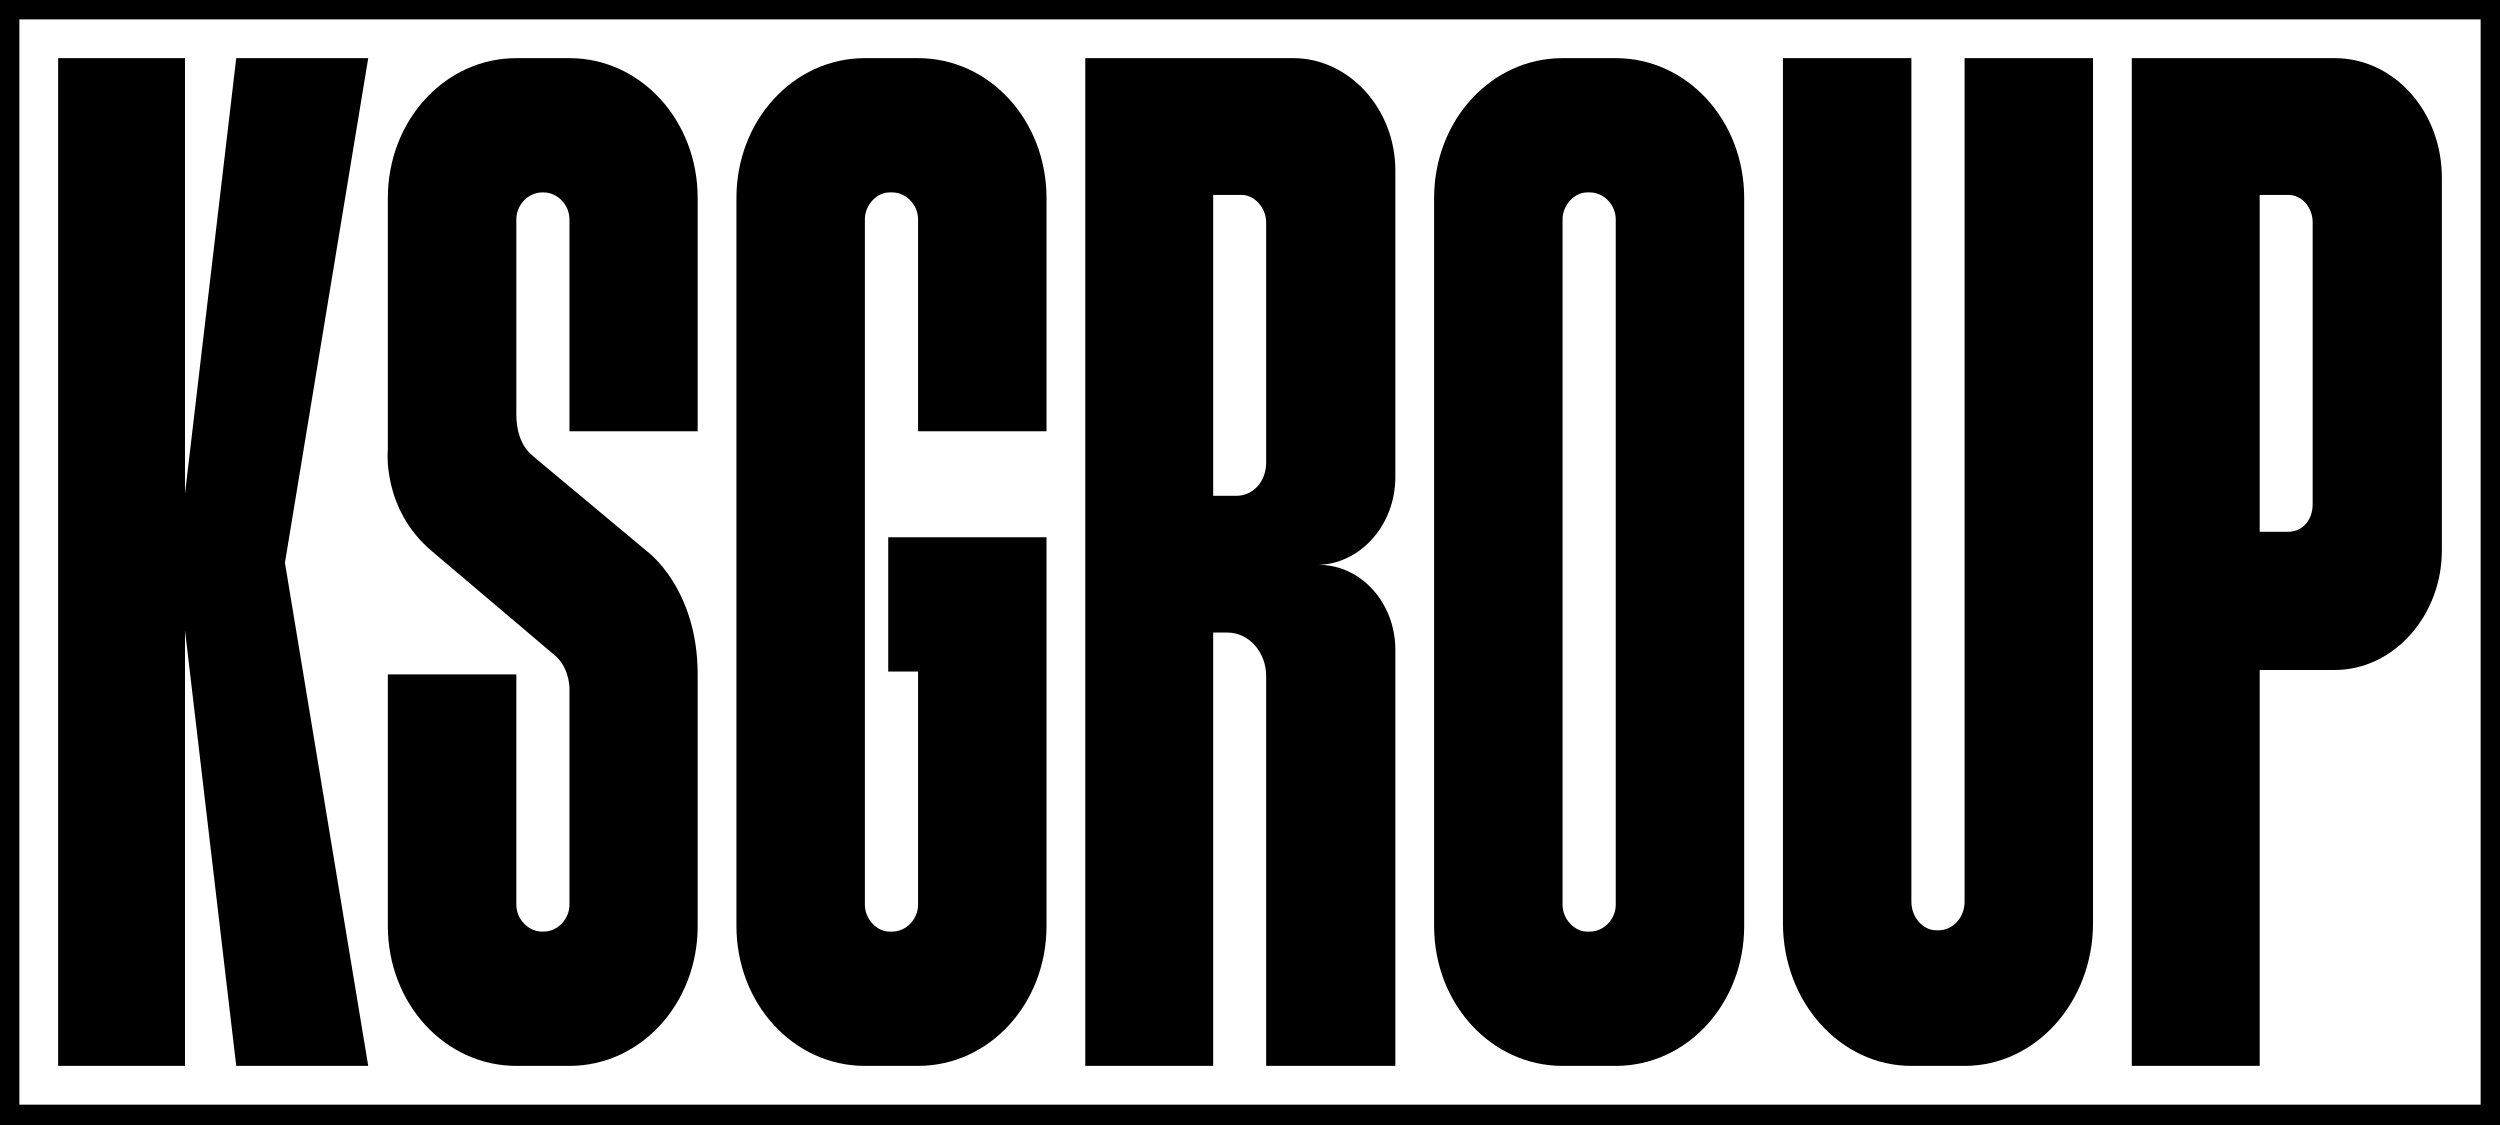
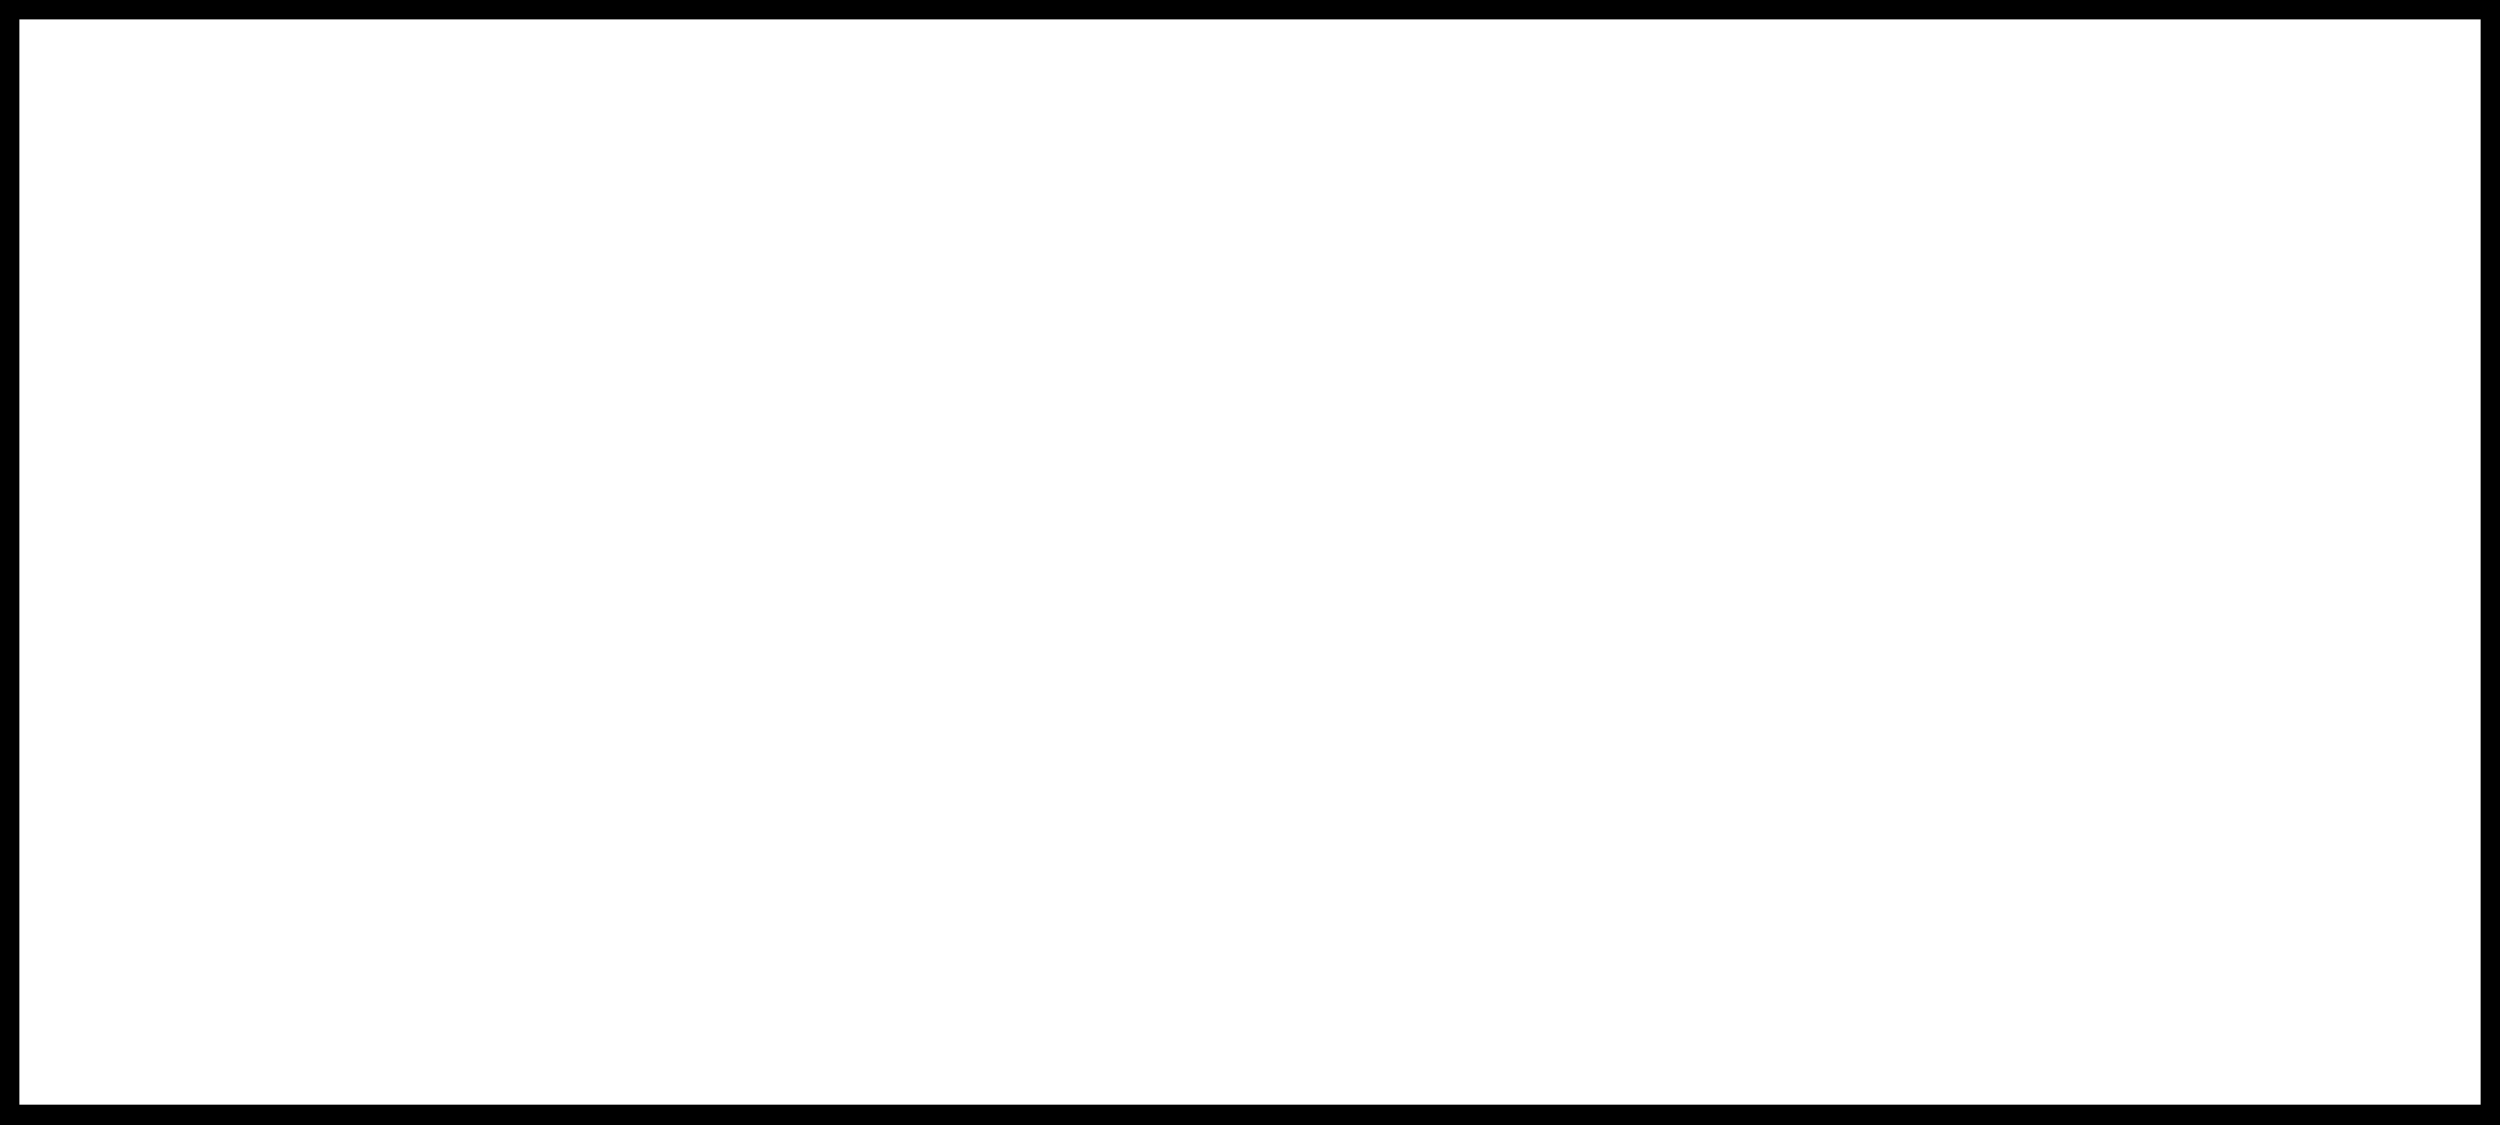
<svg xmlns="http://www.w3.org/2000/svg" id="KSGROUP" width="645" height="290" viewBox="0 0 645 290" version="1.1" xml:space="preserve">
  <rect id="RAMKA" width="645" height="290" x="0" y="0" rx="1" ry="1" fill="none" stroke="#000000" stroke-width="10" />
-   <path id="K" d="M 95,275 73.512,145.185 95,15 H 60.95 L 47.727,127.382 V 15 H 15 V 275 h 32.727 V 162.618 l 13.223,112.382 Z" />
-   <path id="S" d="M 180,51.101 C 180,31.045 165.296,15 146.917,15 h -13.701 c -18.38,0 -33.153,16.045 -33.153,36.101 v 64.909 c 0,0 -1.601,15.316 11.432,26.255 l 31.413,26.62 c 3.676,2.917 4.01,7.658 4.01,8.752 v 55.792 c 0,3.647 -3.008,6.928 -6.684,6.928 h -0.334 c -3.676,0 -6.684,-3.282 -6.684,-6.928 v -59.439 h -33.153 v 64.909 c 0,20.056 14.773,36.101 33.153,36.101 h 13.701 C 165.296,275 180,258.955 180,238.899 v -64.909 c 0,-22.244 -13.033,-31.725 -13.033,-31.725 l -28.405,-23.703 -1.671,-1.459 c -1.671,-1.459 -3.676,-4.741 -3.676,-10.21 V 56.571 c 0,-3.647 3.008,-6.928 6.684,-6.928 h 0.334 c 3.676,0 6.684,3.282 6.684,6.928 V 111.269 H 180 Z" />
-   <path id="G" d="M 270,111.269 V 51.101 C 270,31.045 255.272,15 236.862,15 H 223.138 C 204.728,15 190,31.045 190,51.101 V 238.899 C 190,258.955 204.728,275 223.138,275 h 13.724 C 255.272,275 270,258.955 270,238.899 V 138.619 h -40.837 v 34.642 h 7.699 v 60.168 c 0,3.647 -3.013,6.928 -6.695,6.928 h -0.669 c -3.347,0 -6.36,-3.282 -6.36,-6.928 V 56.571 c 0,-3.647 3.013,-6.928 6.36,-6.928 h 0.669 c 3.682,0 6.695,3.282 6.695,6.928 v 54.698 Z" />
-   <path id="R" d="M 340.333,145.743 h -0.667 c 11,0 20.333,-10.029 20.333,-22.657 V 43.971 c 0,-15.971 -12,-28.971 -26.333,-28.971 H 280 V 275 h 33 V 163.2 h 3.667 c 5.667,0 10,5.2 10,11.143 V 275 h 33.333 V 167.657 c 0,-12.257 -9,-21.914 -19.667,-21.914 z M 326.667,57.343 v 62.029 c 0,4.829 -3.333,8.543 -7.667,8.543 h -6 V 50.286 h 7.333 c 3.333,0 6.333,3.343 6.333,7.057 Z" />
-   <path id="O" d="M 370,51.101 V 238.899 C 370,258.955 384.728,275 403.138,275 h 13.724 c 18.41,0 33.138,-16.045 33.138,-36.101 V 51.101 c 0,-20.056 -14.728,-36.101 -33.138,-36.101 H 403.138 C 384.728,15 370,31.045 370,51.101 Z M 403.138,233.429 V 56.571 c 0,-3.647 3.013,-6.928 6.36,-6.928 h 0.669 c 3.682,0 6.695,3.282 6.695,6.928 V 233.429 c 0,3.647 -3.013,6.928 -6.695,6.928 h -0.669 c -3.347,0 -6.36,-3.282 -6.36,-6.928 Z" />
-   <path id="U" d="M 506.862,15 V 232.649 c 0,4.051 -3.013,7.365 -6.695,7.365 h -0.669 c -3.347,0 -6.36,-3.314 -6.36,-7.365 V 15 H 460 V 238.173 C 460,258.428 474.728,275 493.138,275 h 13.724 c 18.41,0 33.138,-16.572 33.138,-36.827 V 15 Z" />
-   <path id="P" d="M 602.333,15 H 550 V 275 h 33 V 172.857 h 19.333 C 617.667,172.857 630,158.743 630,142.029 V 45.829 c 0,-17.086 -12.333,-30.829 -27.667,-30.829 z m -5.667,115.143 c 0,4.086 -2.667,7.057 -6.333,7.057 H 583 V 50.286 h 7.333 c 3.667,0 6.333,3.343 6.333,7.057 Z" />
</svg>
